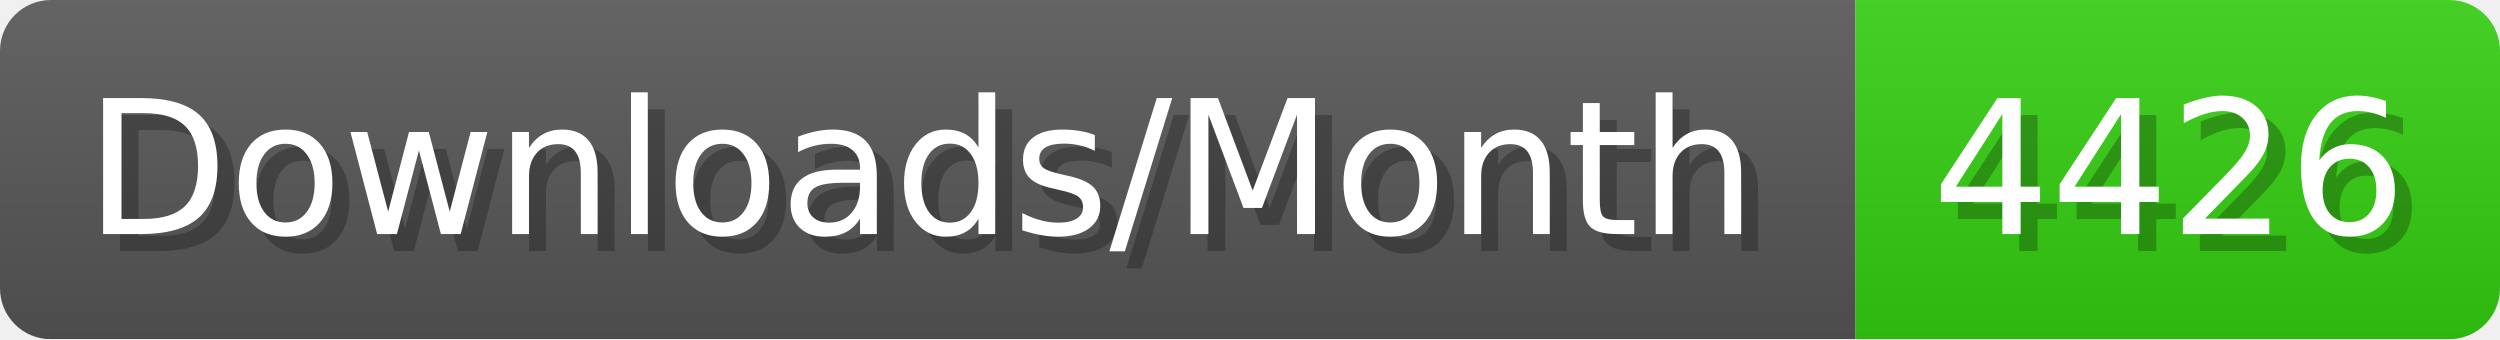
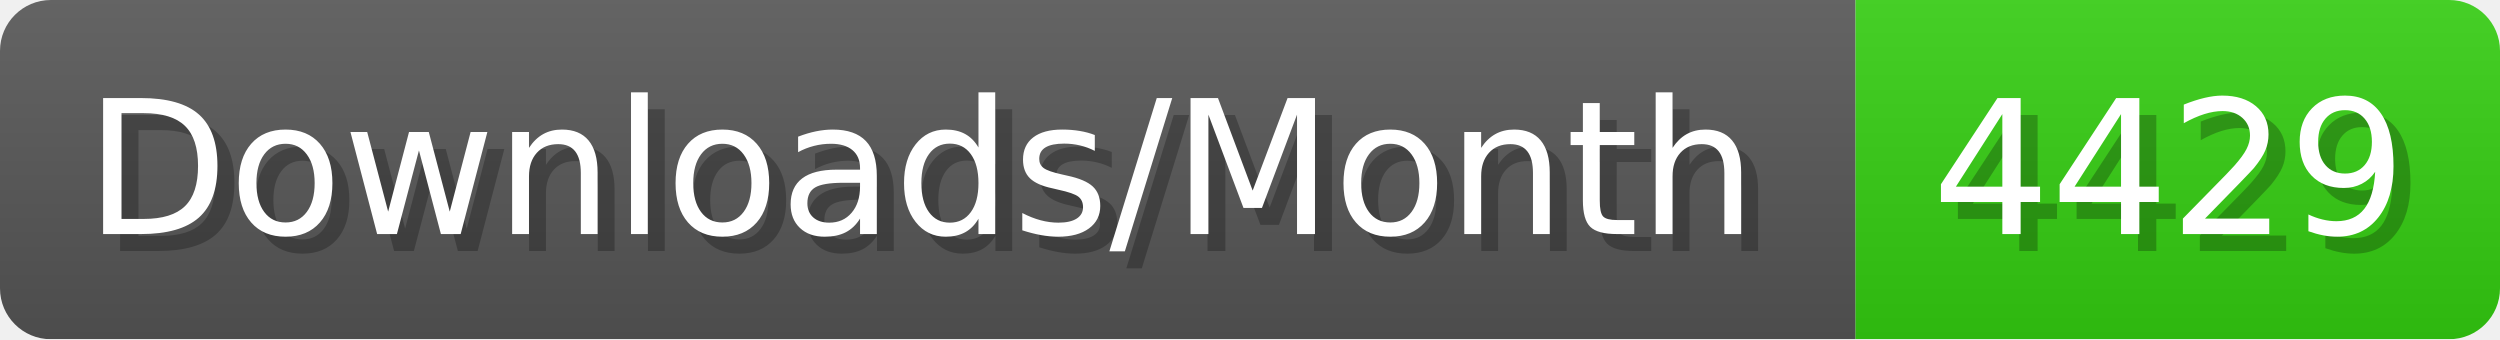
- <svg xmlns="http://www.w3.org/2000/svg" width="147.4" height="20" viewBox="0 0 1474 200" role="img" aria-label="Downloads/Month: 4426">
+ <svg xmlns="http://www.w3.org/2000/svg" width="147.4" height="20" viewBox="0 0 1474 200" role="img" aria-label="Downloads/Month: 4429">
  <linearGradient id="YlXUI" x2="0" y2="100%">
    <stop offset="0" stop-opacity=".1" stop-color="#EEE" />
    <stop offset="1" stop-opacity=".1" />
  </linearGradient>
  <mask id="JHhop">
    <rect width="1474" height="200" rx="30" fill="#FFF" />
  </mask>
  <g mask="url(#JHhop)">
    <rect width="1094" height="200" fill="#555" />
    <rect width="380" height="200" fill="#3C1" x="1094" />
    <rect width="1474" height="200" fill="url(#YlXUI)" />
  </g>
  <g aria-hidden="true" fill="#fff" text-anchor="start" font-family="Verdana,DejaVu Sans,sans-serif" font-size="110">
    <text x="60" y="148" textLength="994" fill="#000" opacity="0.25">Downloads/Month</text>
    <text x="50" y="138" textLength="994">Downloads/Month</text>
-     <text x="1149" y="148" textLength="280" fill="#000" opacity="0.25">4426</text>
-     <text x="1139" y="138" textLength="280">4426</text>
+     <text x="1149" y="148" textLength="280" fill="#000" opacity="0.25">4429</text>
+     <text x="1139" y="138" textLength="280">4429</text>
  </g>
</svg>
